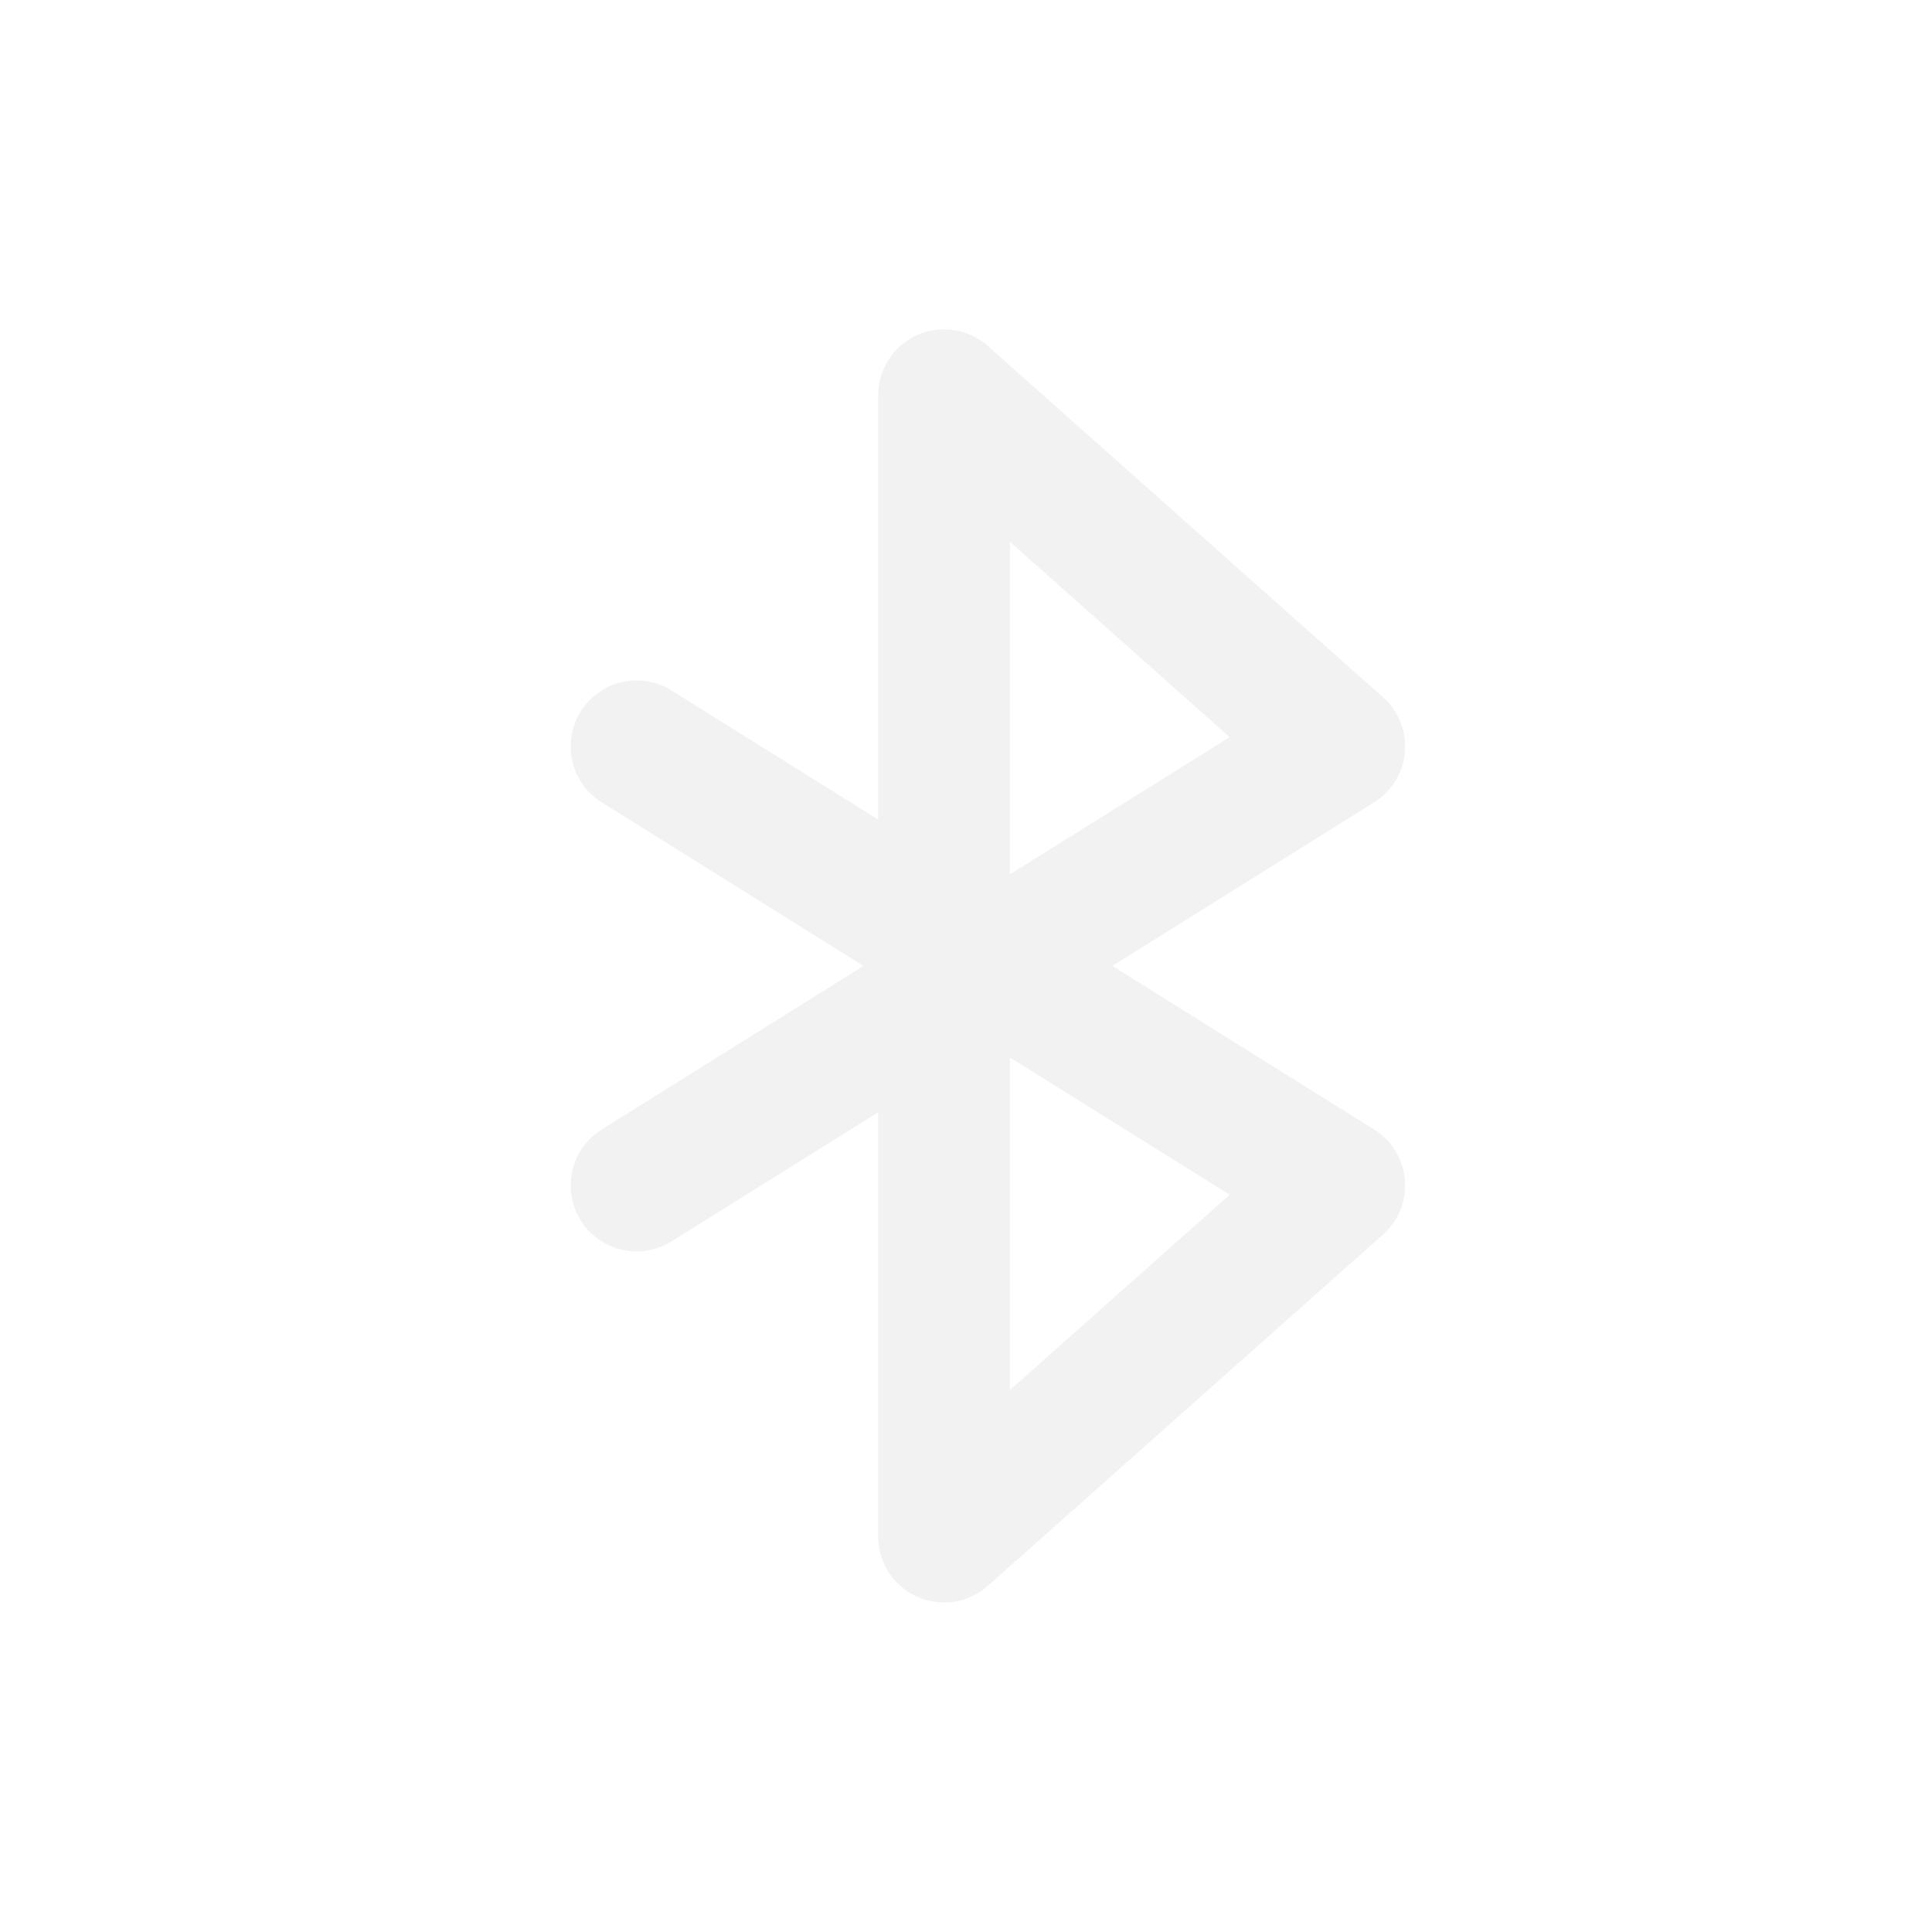
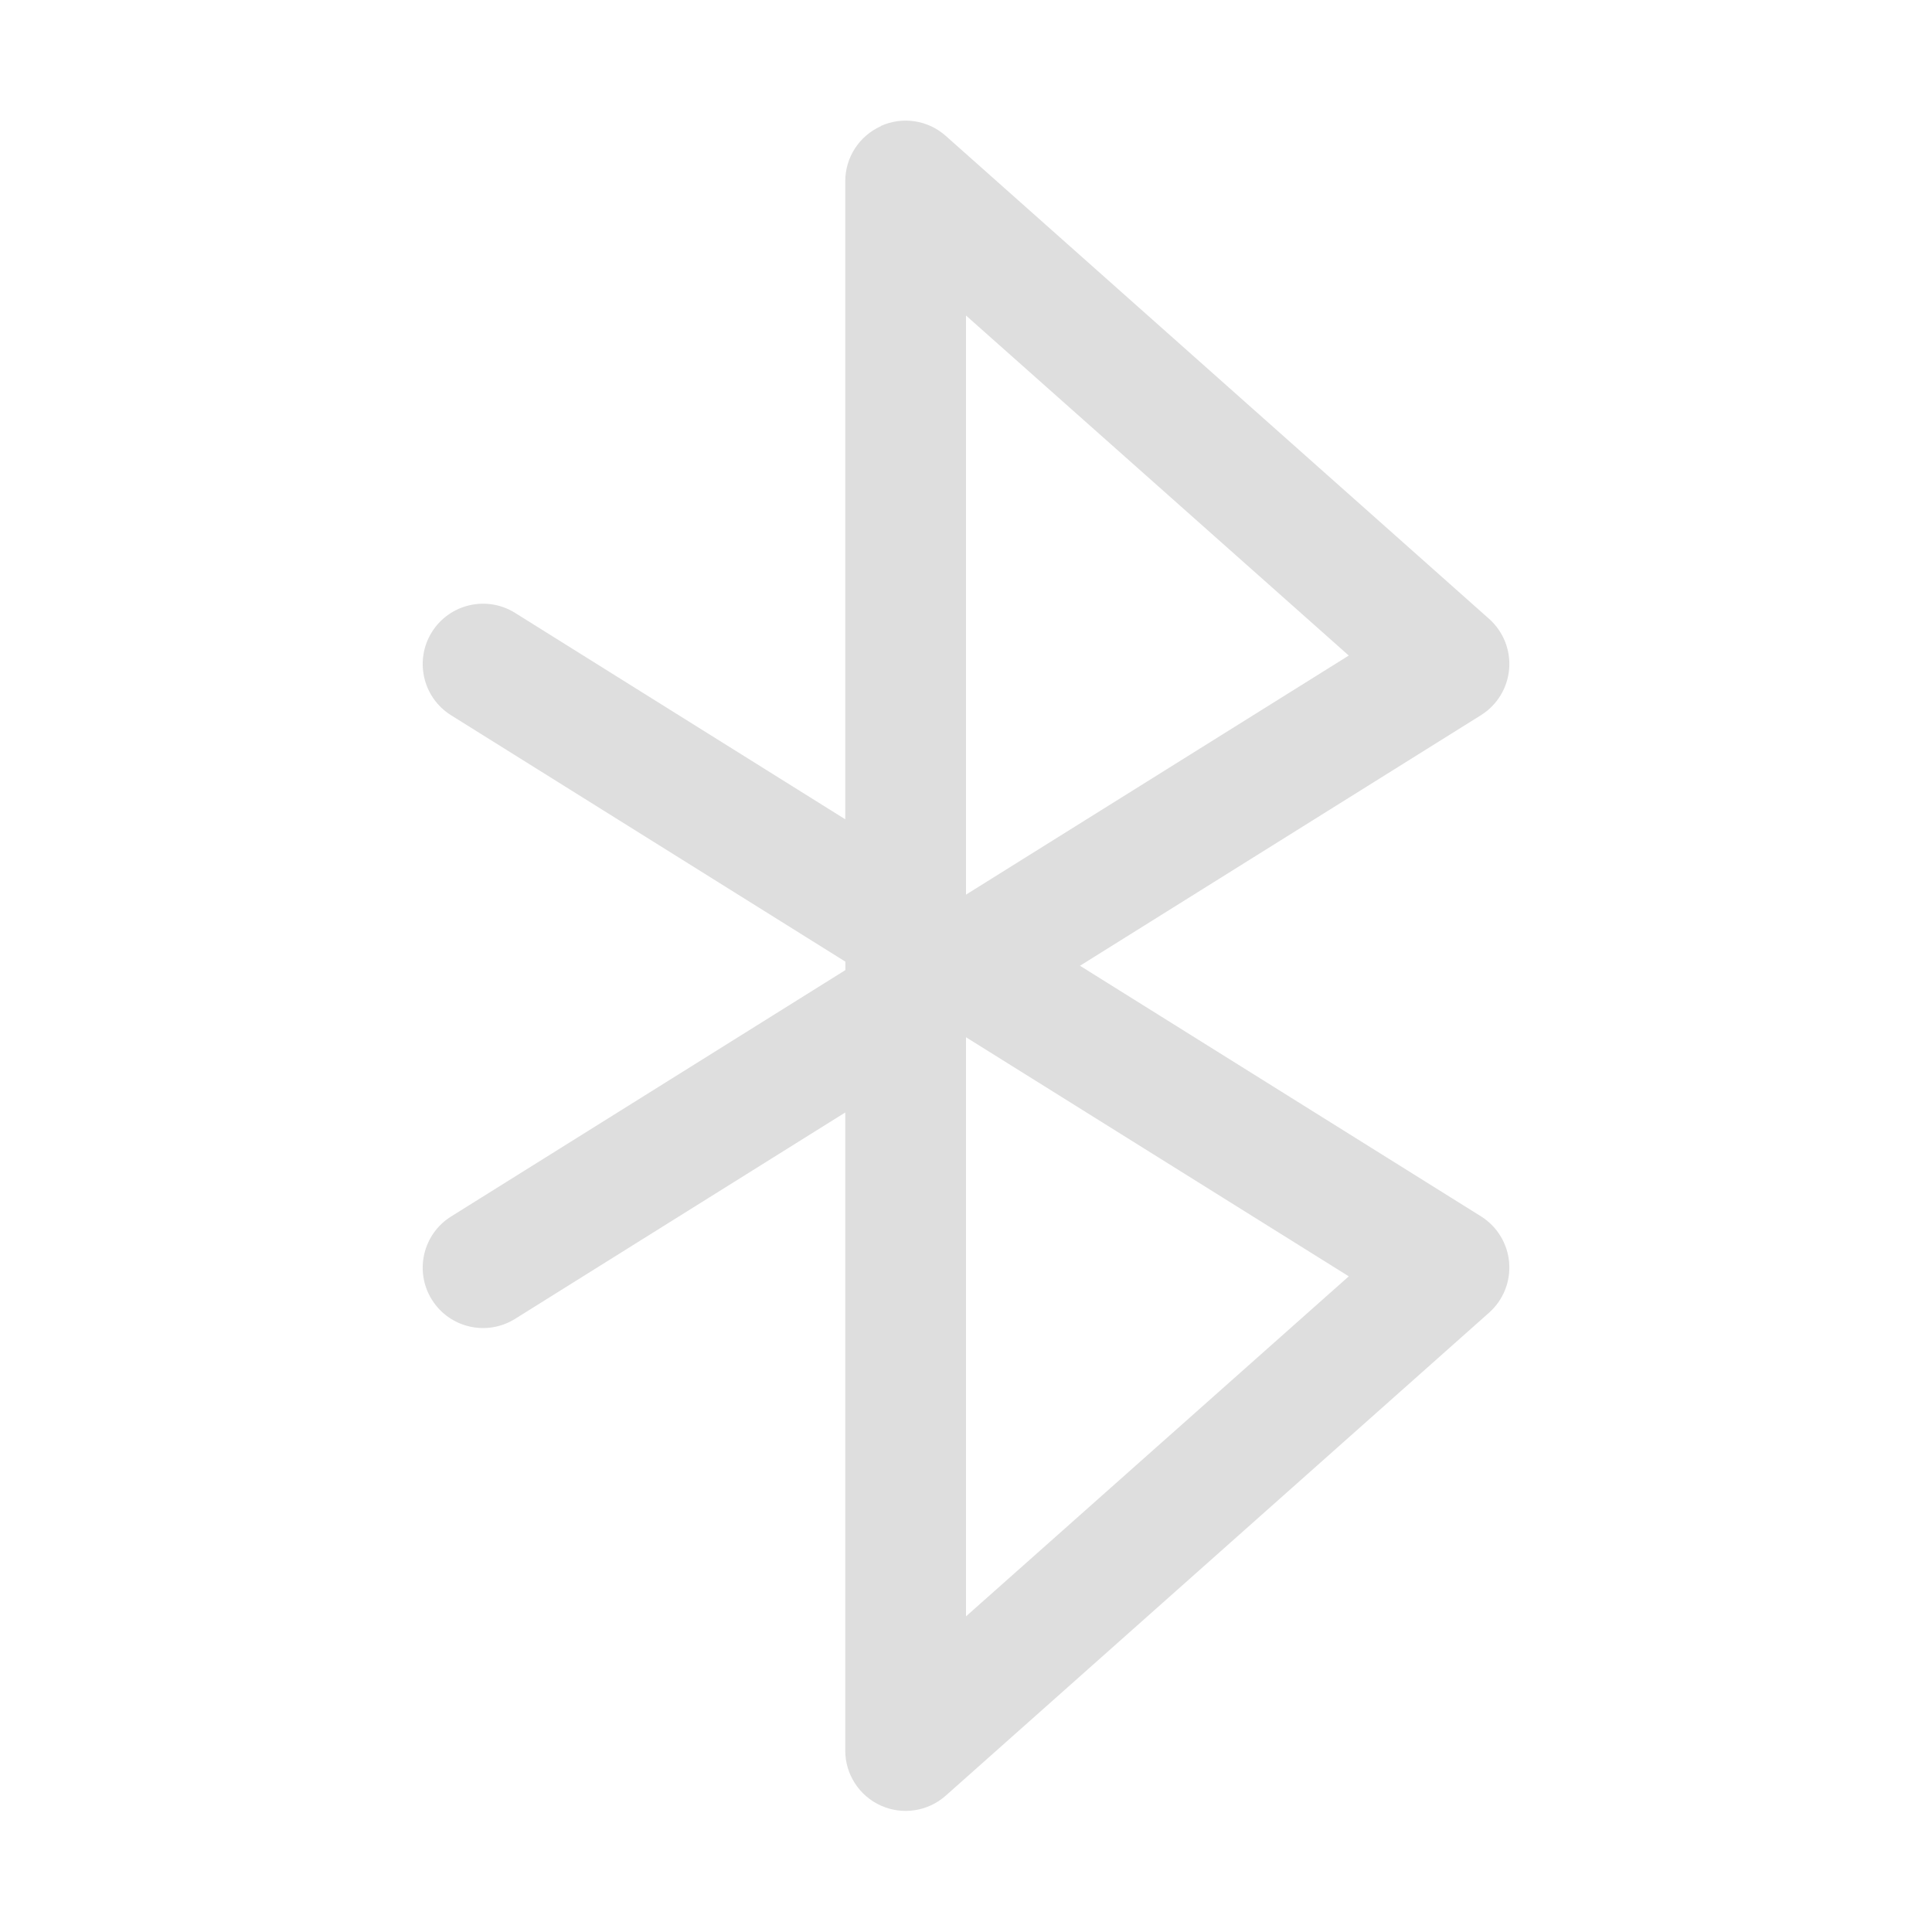
- <svg xmlns="http://www.w3.org/2000/svg" width="22" height="22" version="1.1">
+ <svg xmlns="http://www.w3.org/2000/svg" width="16" height="16" version="1.1">
  <defs>
-     <style id="current-color-scheme" type="text/css">.ColorScheme-Text {
-         color:#f2f2f2;
-       }</style>
+     <style id="current-color-scheme" type="text/css">.ColorScheme-Text { color:#dedede; } .ColorScheme-Highlight { color:#5294e2; }</style>
  </defs>
-   <path class="ColorScheme-Text" d="m10.443 3.816a0.75 0.75 0 0 0-0.443 0.684v4.832l-2.352-1.469a0.75 0.75 0 0 0-1.035 0.238 0.75 0.75 0 0 0 0.238 1.035l2.981 1.863-2.981 1.863a0.75 0.75 0 0 0-0.238 1.035 0.75 0.75 0 0 0 1.035 0.238l2.352-1.469v4.832a0.75 0.75 0 0 0 1.248 0.561l4.5-4a0.75 0.75 0 0 0-0.1-1.197l-2.981-1.863 2.981-1.863a0.75 0.75 0 0 0 0.1-1.197l-4.5-4a0.75 0.75 0 0 0-0.805-0.123zm1.057 2.353 2.502 2.225-2.502 1.562zm0 5.873 2.502 1.562-2.502 2.225z" fill="currentColor" />
+   <path d="m7.295 1.045a0.5 0.5 0 0 0-0.295 0.455v5.285l-2.734-1.709a0.5 0.5 0 0 0-0.689 0.158 0.5 0.5 0 0 0 0.158 0.689l3.266 2.041v0.07l-3.266 2.041a0.5 0.5 0 0 0-0.158 0.689 0.5 0.5 0 0 0 0.689 0.158l2.734-1.709v5.285a0.5 0.5 0 0 0 0.832 0.373l4.5-4a0.5 0.5 0 0 0-0.066-0.797l-3.322-2.076 3.322-2.076a0.5 0.5 0 0 0 0.066-0.797l-4.5-4a0.5 0.5 0 0 0-0.537-0.082zm0.705 1.568 3.17 2.816-3.17 1.98zm0 5.977 3.17 1.98-3.17 2.816z" class="ColorScheme-Text" fill="currentColor" />
</svg>
